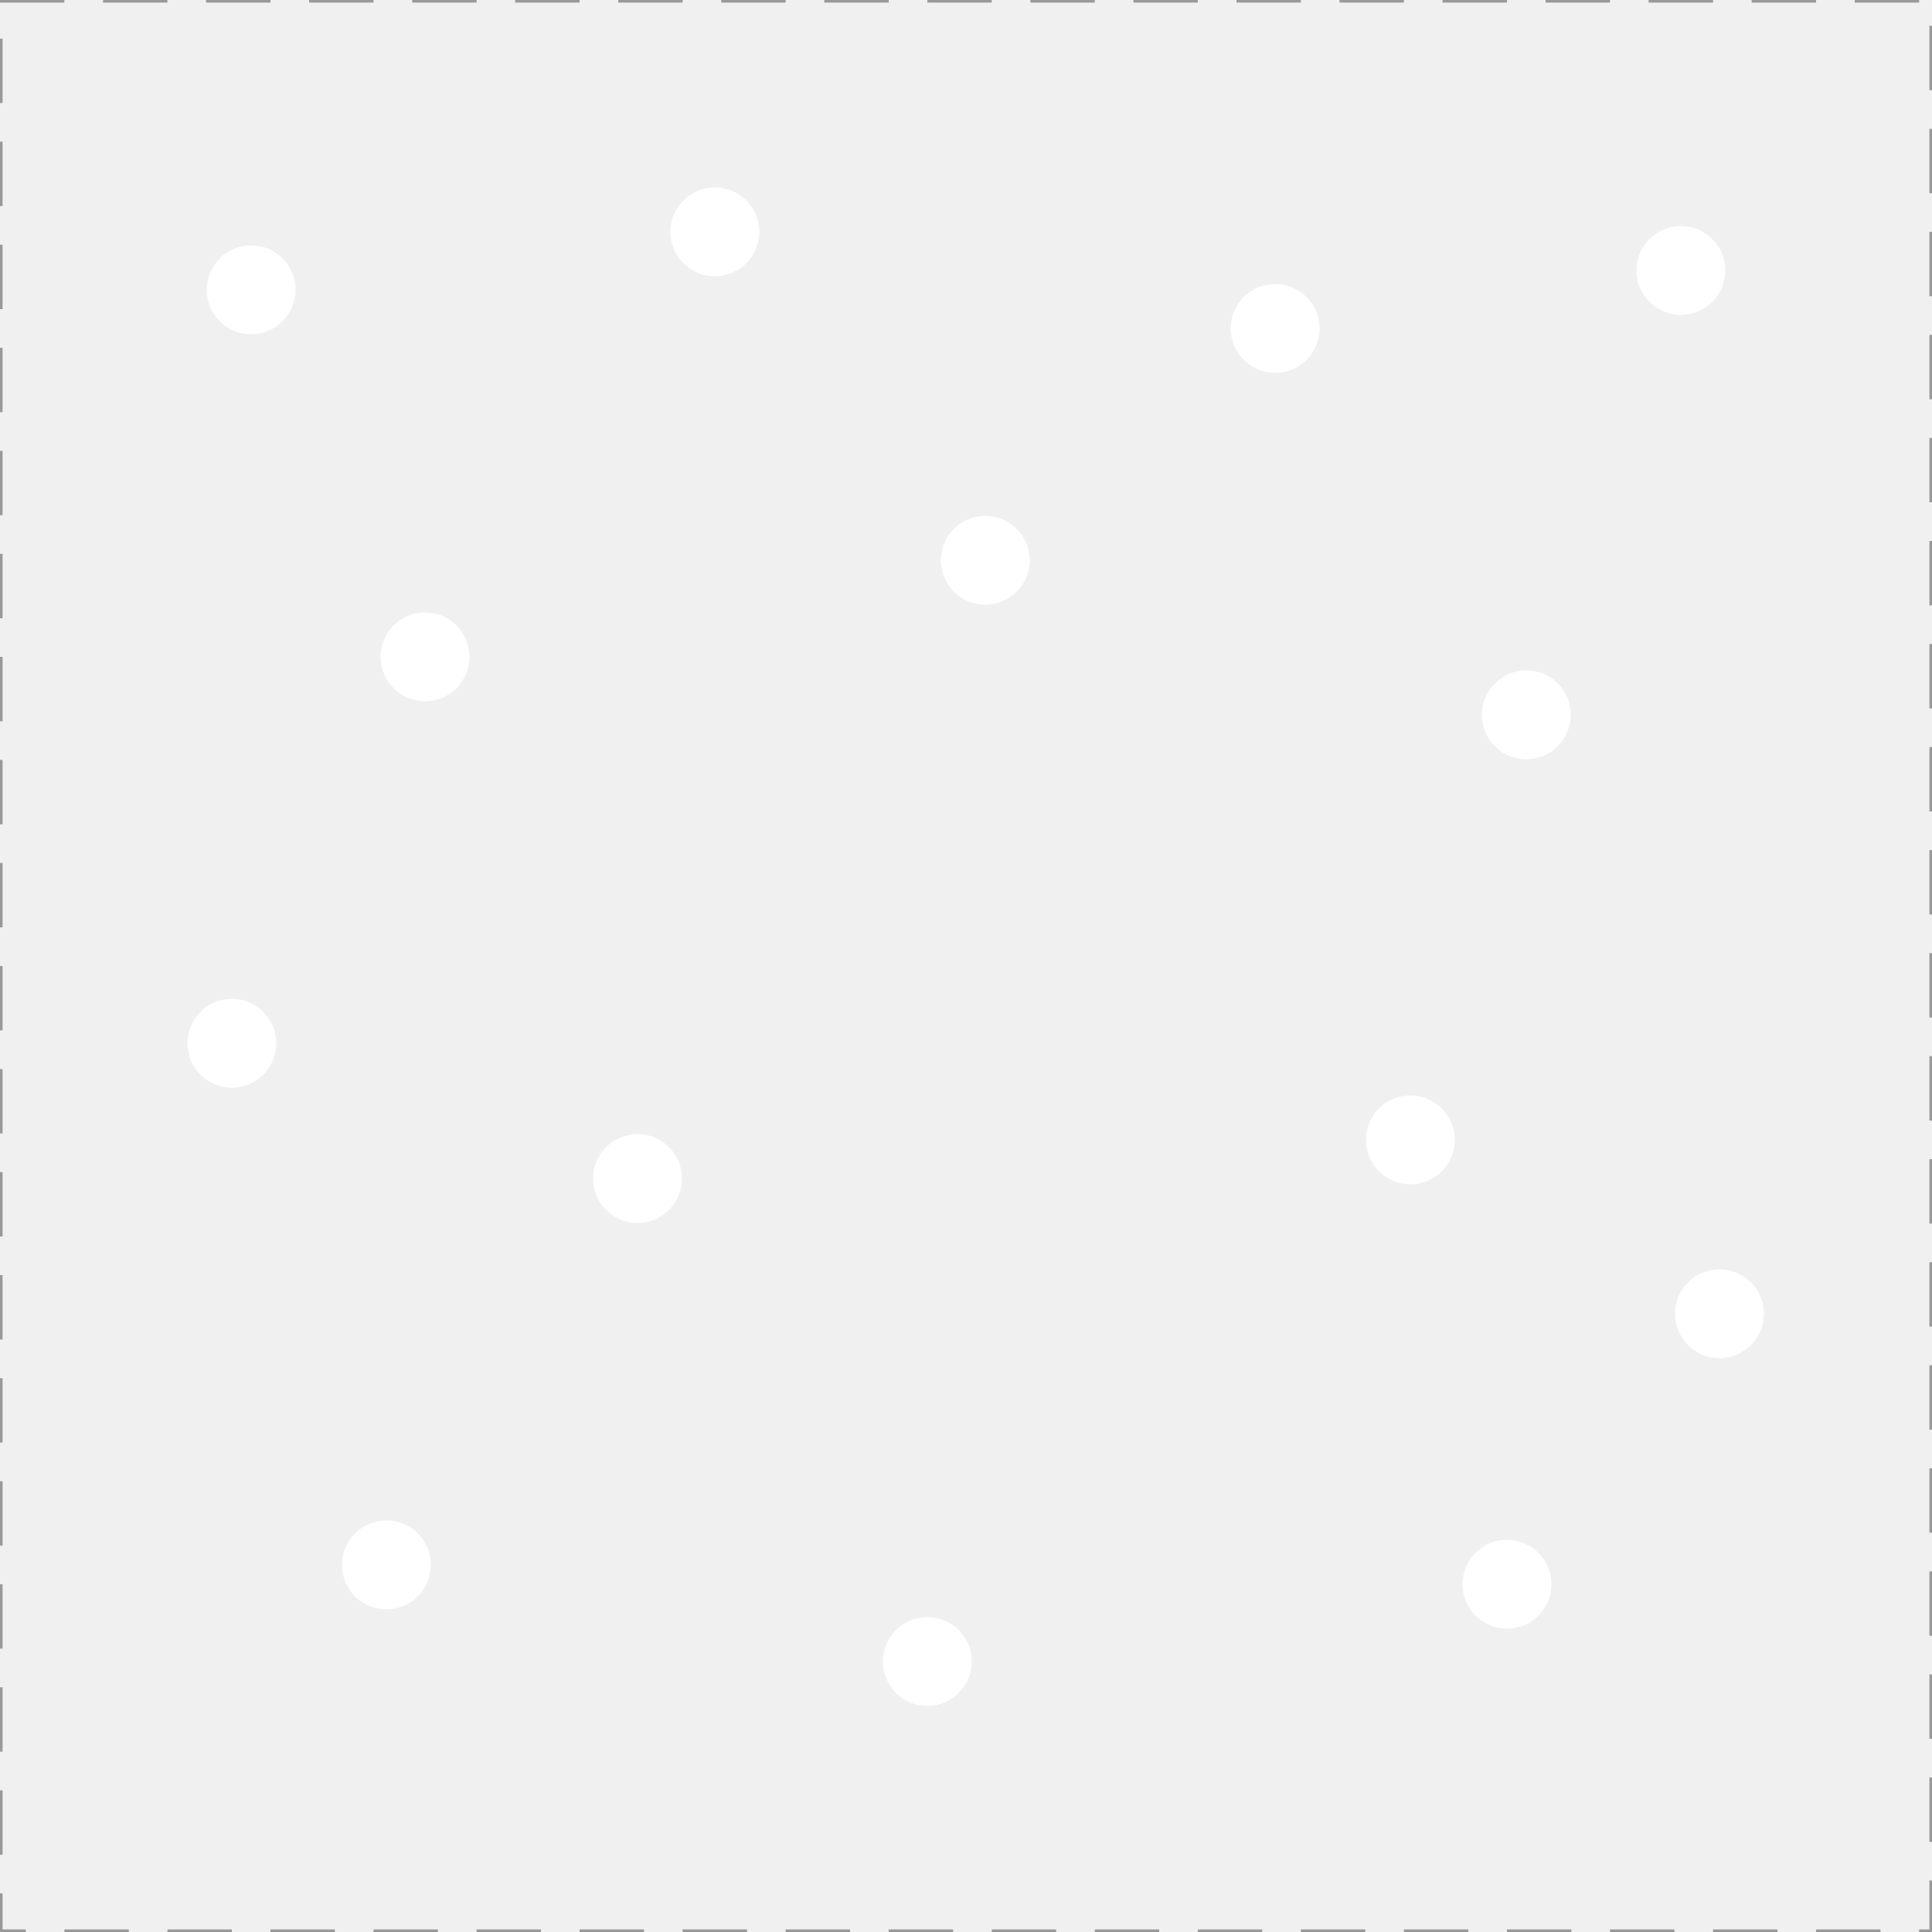
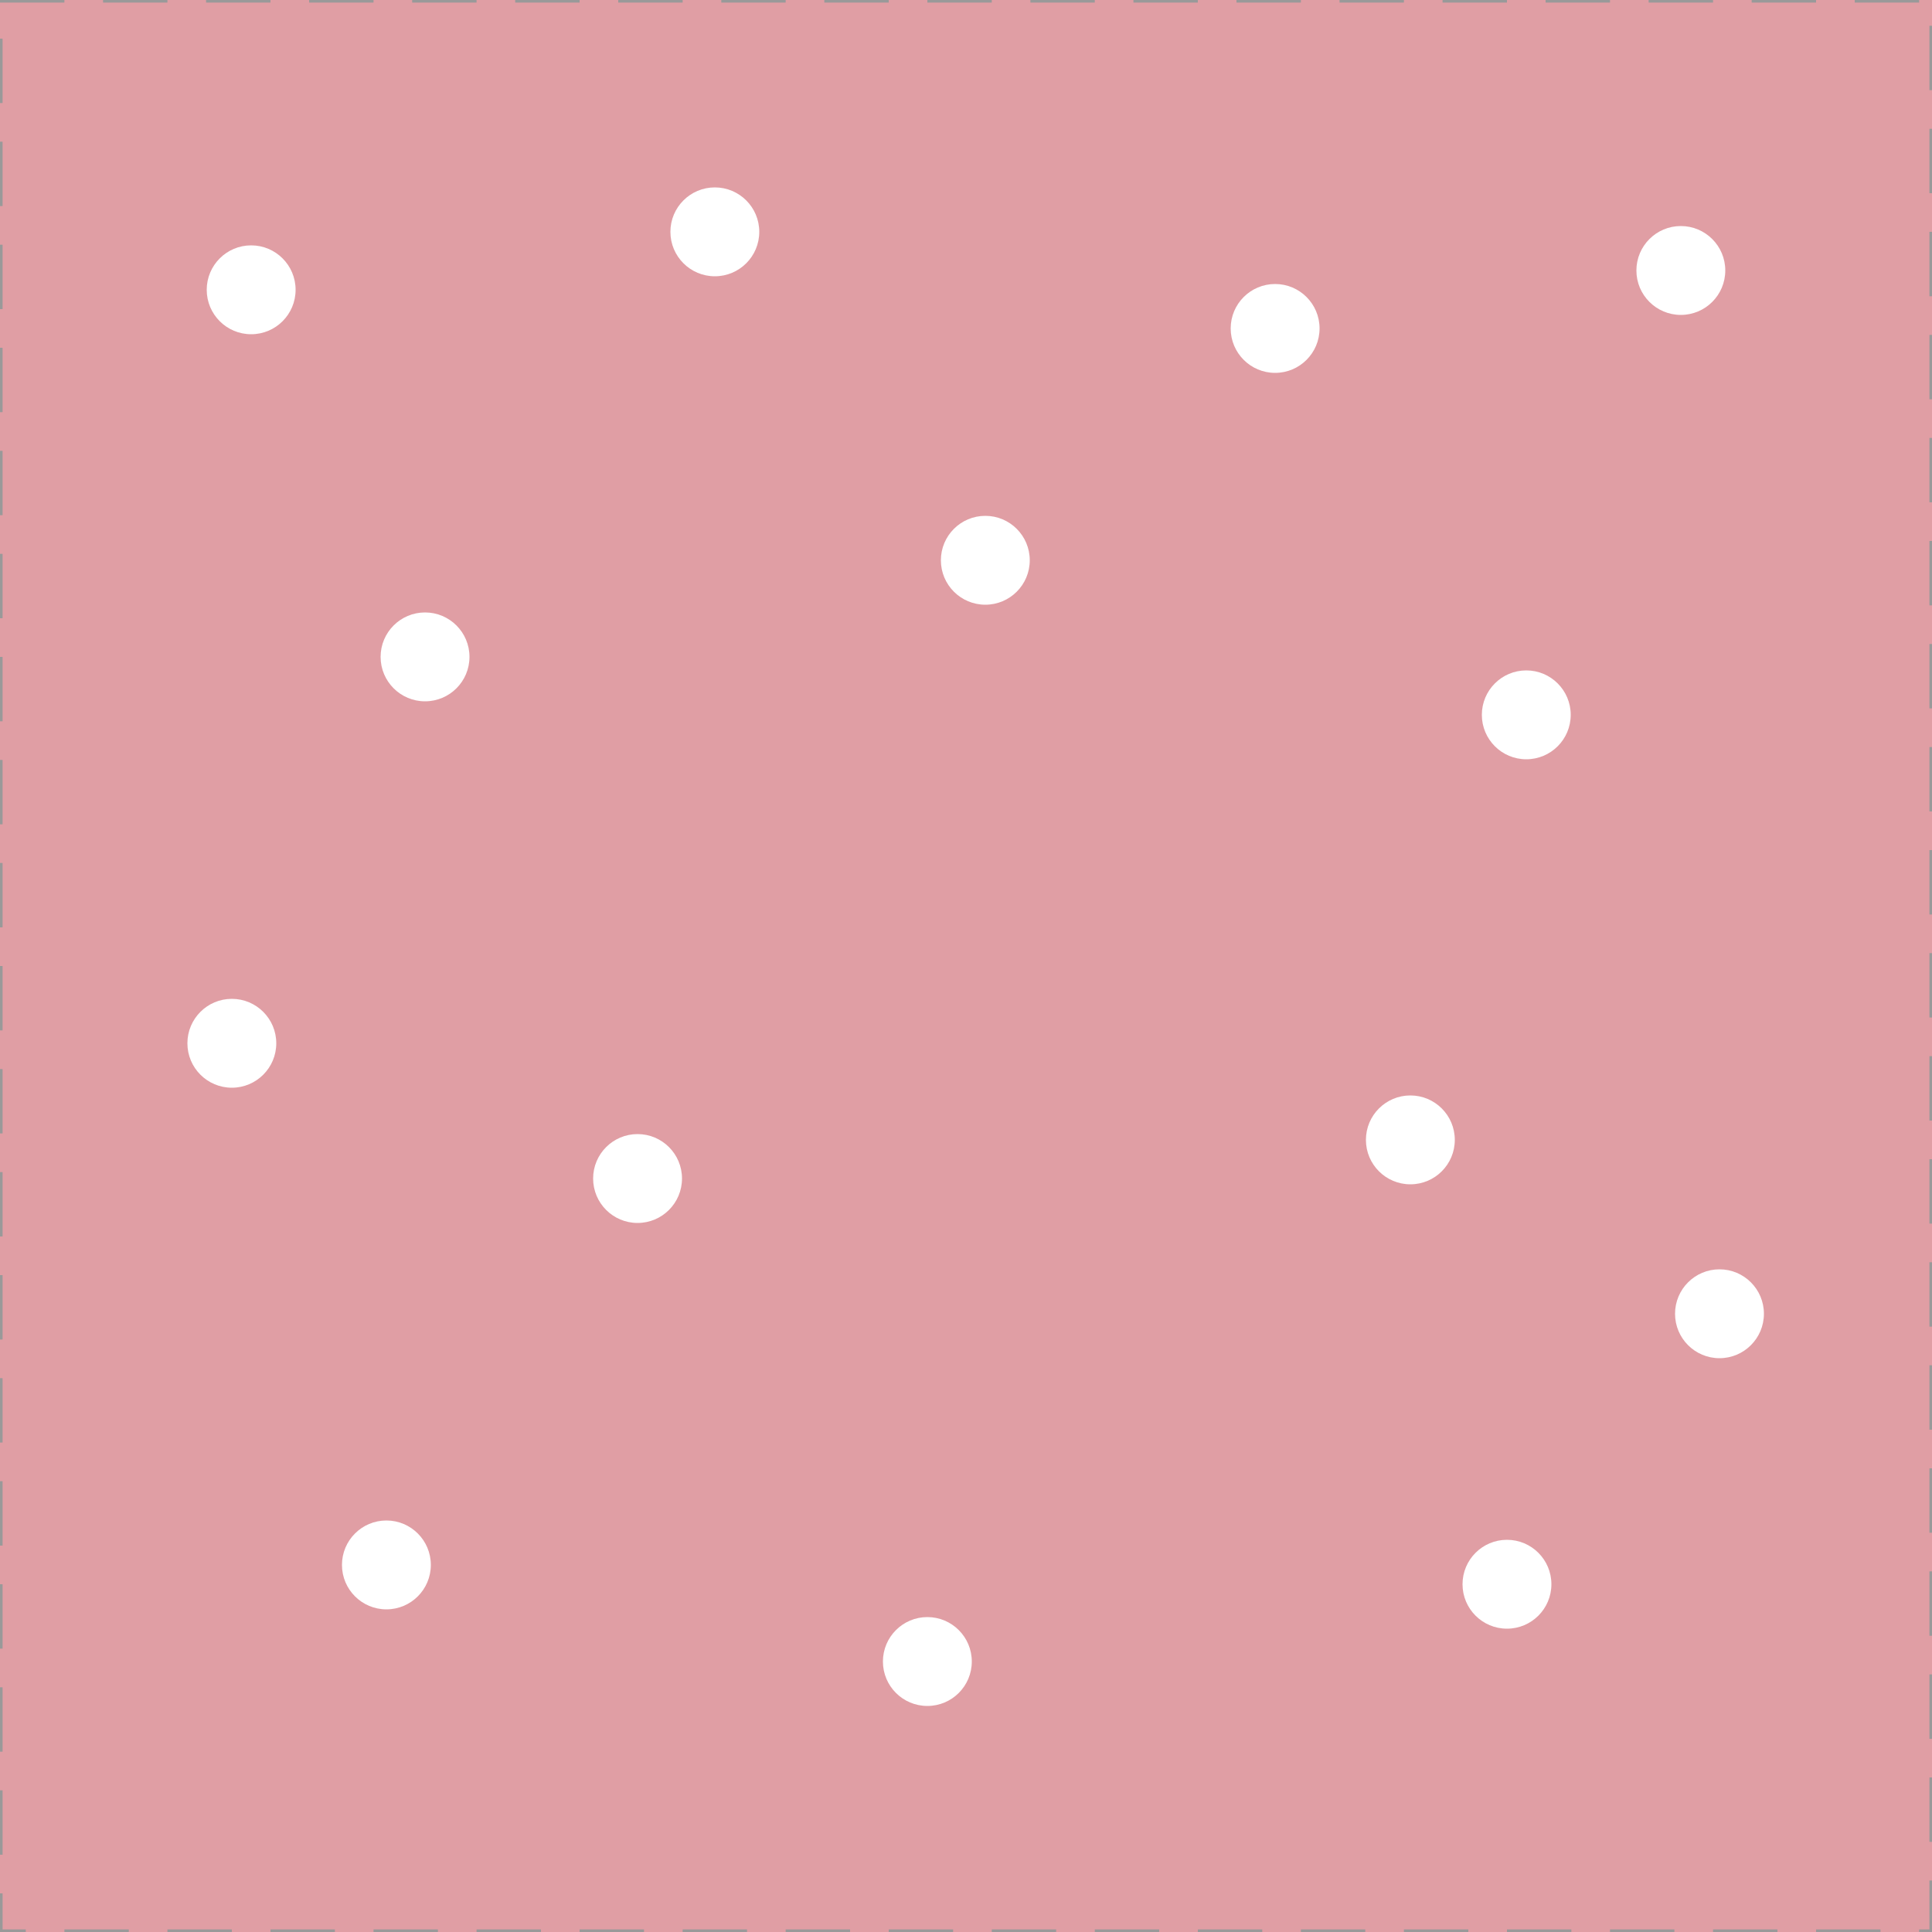
<svg xmlns="http://www.w3.org/2000/svg" width="30cm" height="30cm" viewBox="0 0 30 30">
-   <rect width="30" height="30" fill="none" stroke="#999" stroke-width="0.08" stroke-dasharray="1 0.6" />
+   <rect width="30" height="30" fill="#e09ea4" stroke="#999" stroke-width="0.08" stroke-dasharray="1 0.6" />
  <circle cx="3.90" cy="4.50" r="0.69" fill="#ffffff" />
  <circle cx="11.10" cy="3.60" r="0.69" fill="#ffffff" />
  <circle cx="19.80" cy="5.10" r="0.69" fill="#ffffff" />
  <circle cx="26.10" cy="4.20" r="0.69" fill="#ffffff" />
  <circle cx="6.60" cy="10.20" r="0.69" fill="#ffffff" />
  <circle cx="15.30" cy="8.70" r="0.69" fill="#ffffff" />
  <circle cx="23.70" cy="11.10" r="0.69" fill="#ffffff" />
  <circle cx="3.60" cy="16.20" r="0.69" fill="#ffffff" />
  <circle cx="9.90" cy="18.30" r="0.69" fill="#ffffff" />
  <circle cx="21.90" cy="17.70" r="0.69" fill="#ffffff" />
  <circle cx="26.70" cy="20.40" r="0.69" fill="#ffffff" />
  <circle cx="6.00" cy="24.30" r="0.69" fill="#ffffff" />
  <circle cx="14.40" cy="25.80" r="0.69" fill="#ffffff" />
  <circle cx="23.40" cy="24.60" r="0.69" fill="#ffffff" />
</svg>
